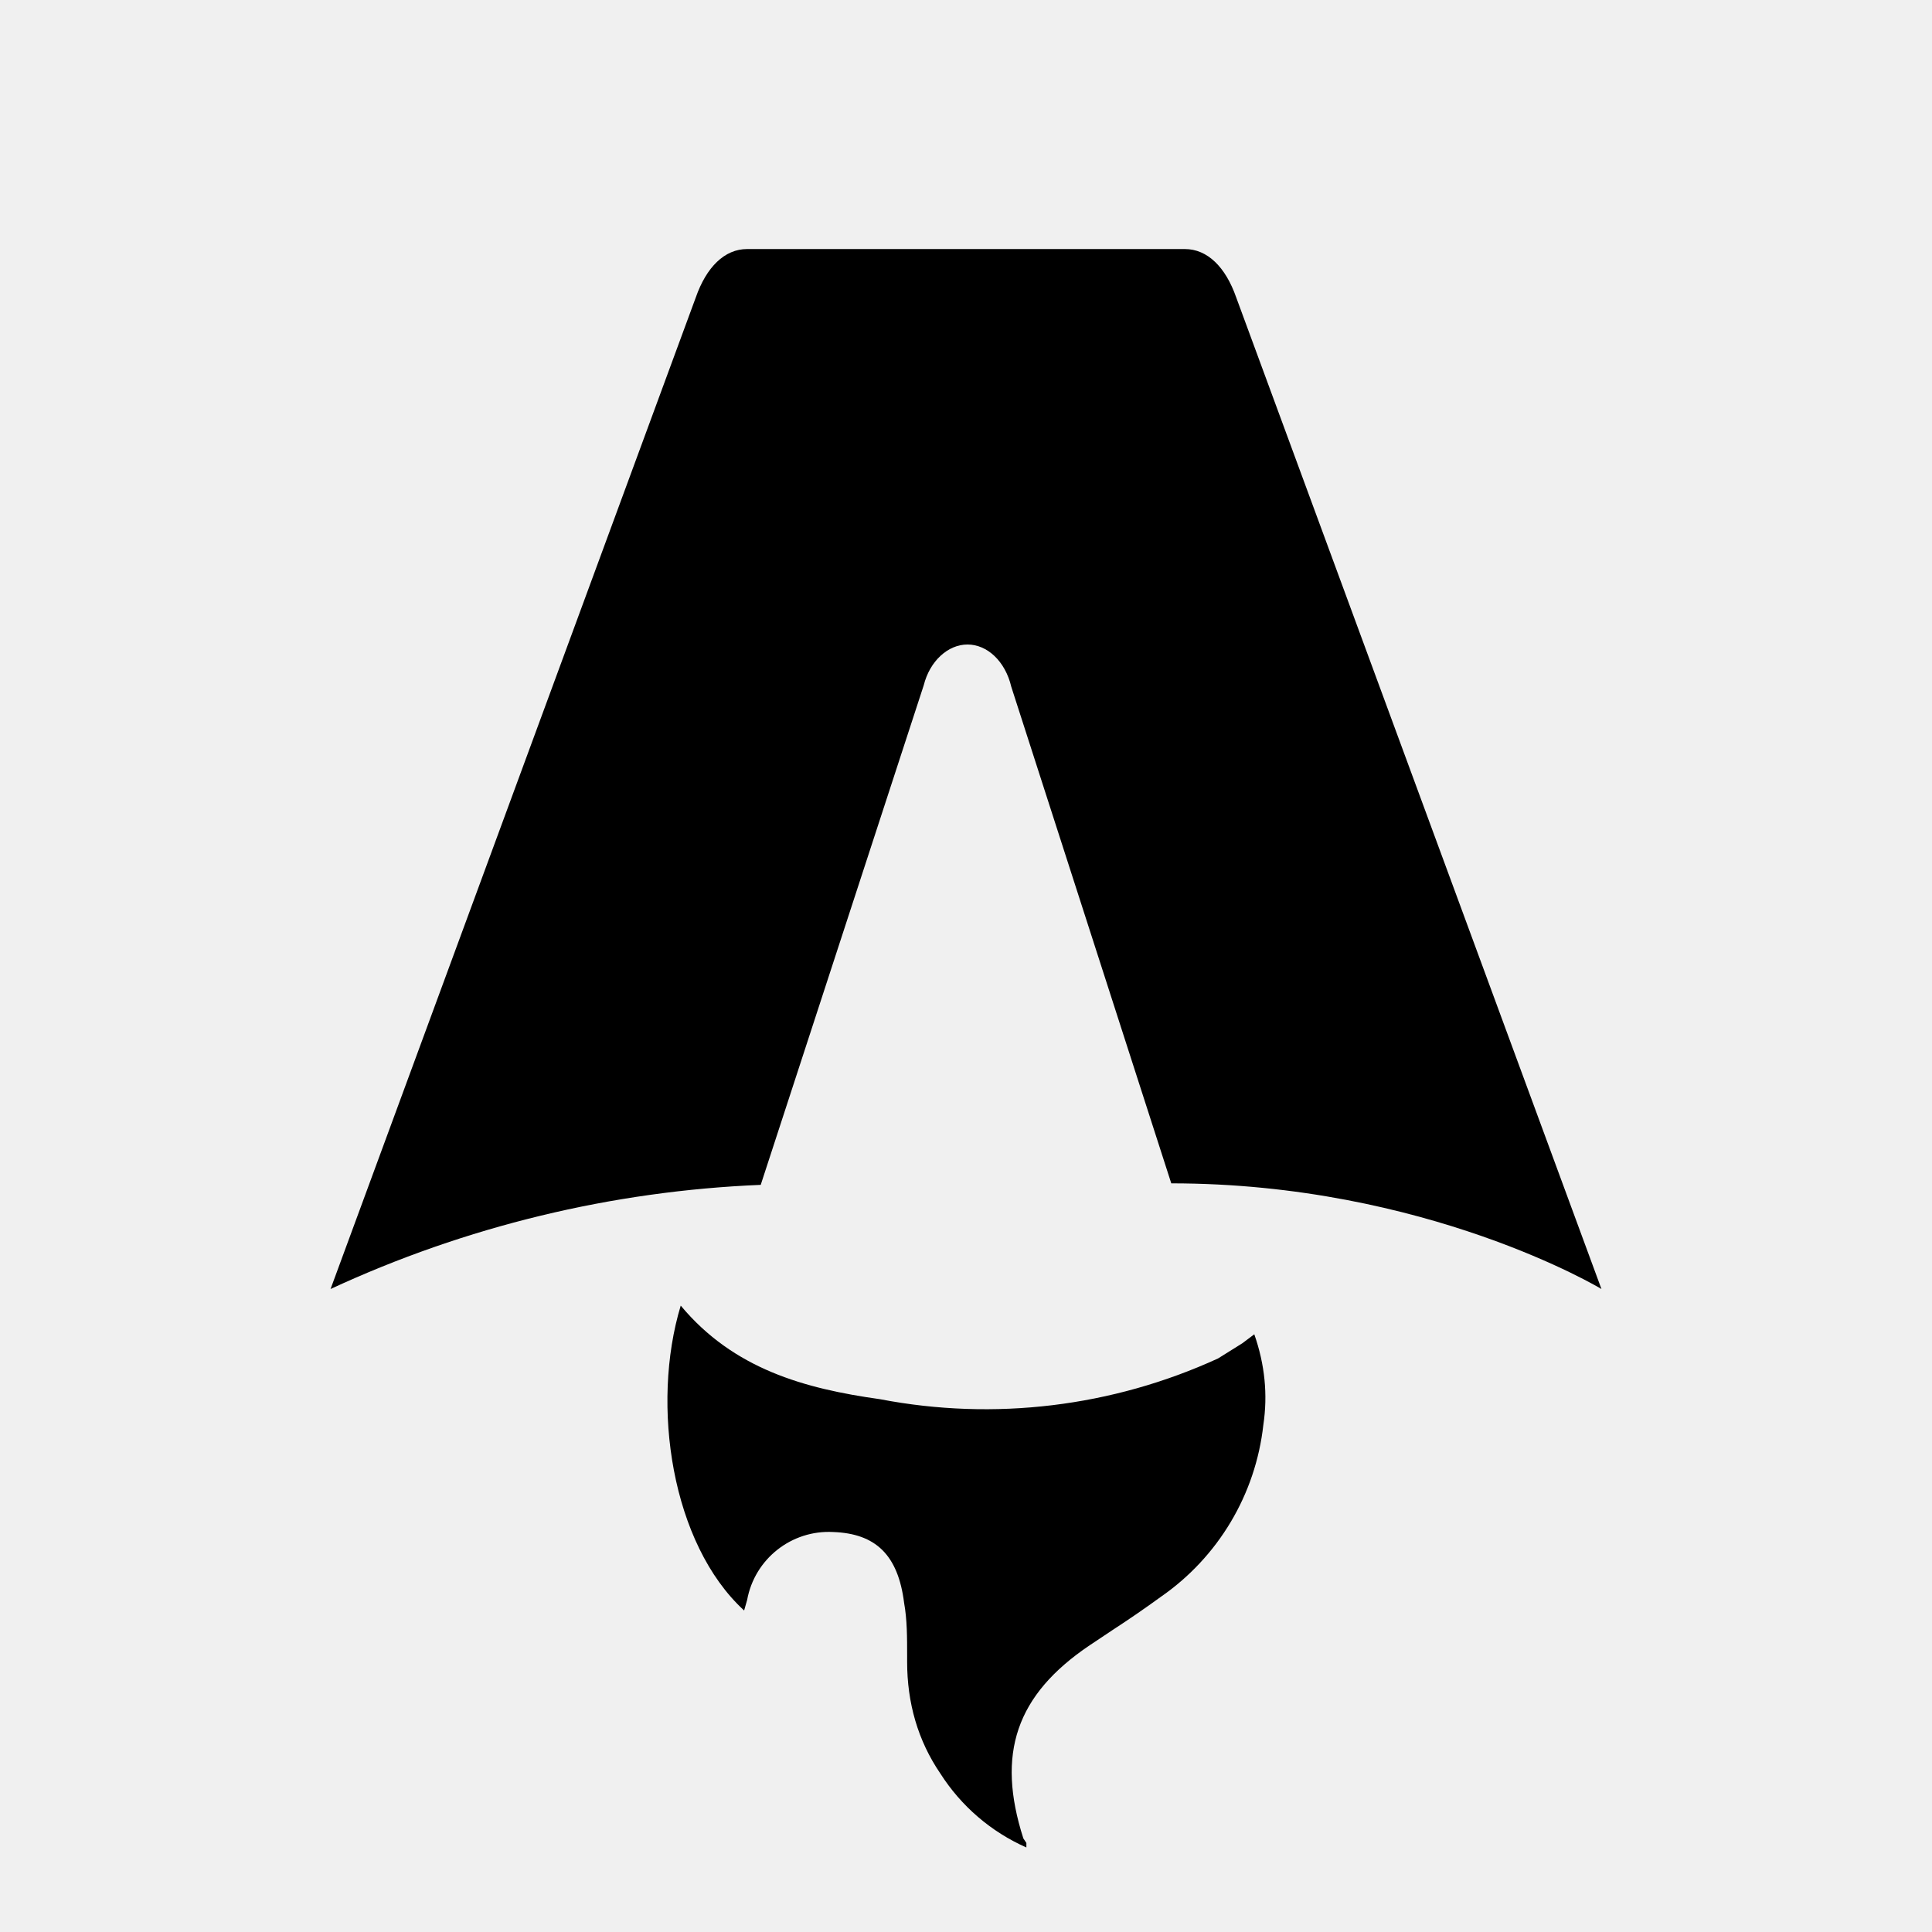
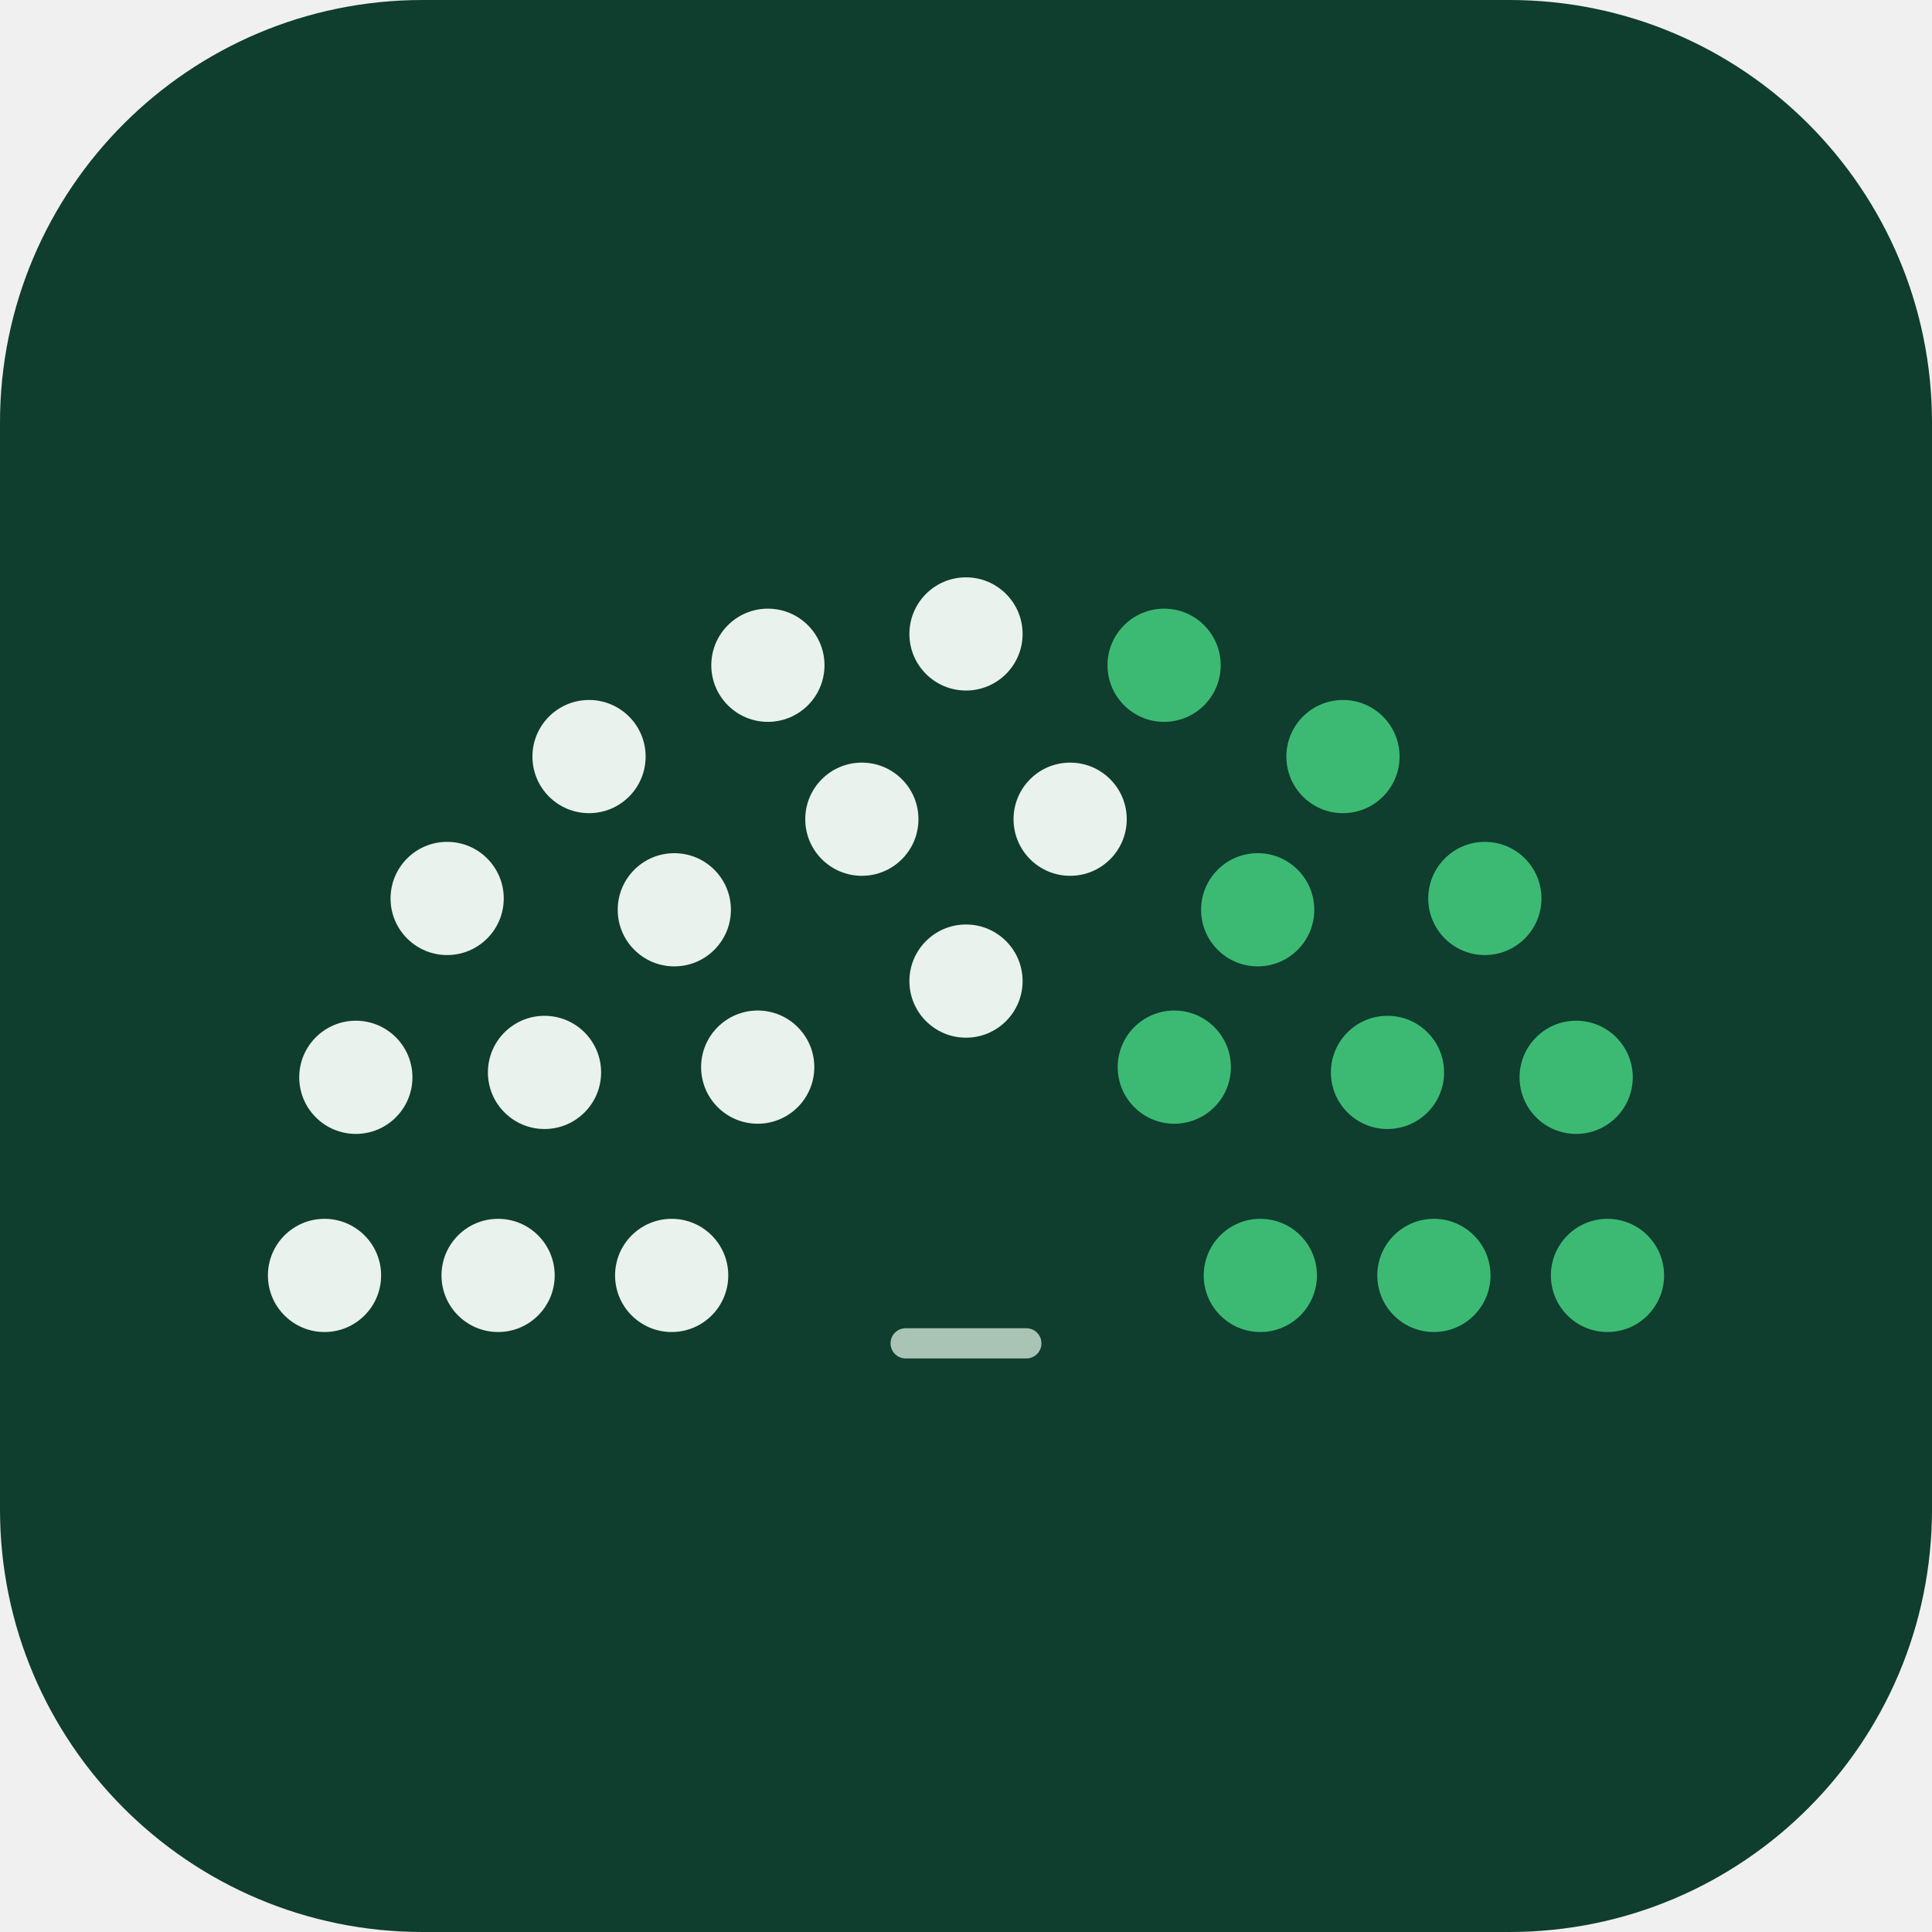
- <svg xmlns="http://www.w3.org/2000/svg" fill="none" viewBox="0 0 128 128">
-   <path d="M50.4 78.5a75.1 75.1 0 0 0-28.5 6.9l24.2-65.7c.7-2 1.9-3.2 3.4-3.2h29c1.5 0 2.7 1.2 3.4 3.2l24.2 65.7s-11.6-7-28.5-7L67 45.5c-.4-1.7-1.6-2.8-2.9-2.8-1.3 0-2.5 1.1-2.9 2.7L50.4 78.5Zm-1.1 28.2Zm-4.2-20.2c-2 6.6-.6 15.8 4.2 20.2a17.5 17.5 0 0 1 .2-.7 5.5 5.5 0 0 1 5.7-4.5c2.8.1 4.3 1.5 4.7 4.7.2 1.1.2 2.3.2 3.5v.4c0 2.7.7 5.2 2.2 7.4a13 13 0 0 0 5.7 4.9v-.3l-.2-.3c-1.8-5.6-.5-9.5 4.4-12.8l1.5-1a73 73 0 0 0 3.2-2.2 16 16 0 0 0 6.8-11.4c.3-2 .1-4-.6-6l-.8.6-1.6 1a37 37 0 0 1-22.4 2.7c-5-.7-9.7-2-13.2-6.2Z" />
-   <style>
-         path { fill: #000; }
-         @media (prefers-color-scheme: dark) {
-             path { fill: #FFF; }
-         }
-     </style>
+ <svg xmlns="http://www.w3.org/2000/svg" viewBox="0 0 512 512">
+   <rect width="512" height="512" rx="112" fill="#0f3d2e" />
+   <circle cx="178.0" cy="338.0" r="15" fill="#e9f2ec" />
+   <circle cx="132.0" cy="338.0" r="15" fill="#e9f2ec" />
+   <circle cx="86.0" cy="338.0" r="15" fill="#e9f2ec" />
+   <circle cx="94.3" cy="285.5" r="15" fill="#e9f2ec" />
+   <circle cx="144.3" cy="284.2" r="15" fill="#e9f2ec" />
+   <circle cx="118.5" cy="238.1" r="15" fill="#e9f2ec" />
+   <circle cx="200.8" cy="282.8" r="15" fill="#e9f2ec" />
+   <circle cx="178.7" cy="241.1" r="15" fill="#e9f2ec" />
+   <circle cx="156.1" cy="200.5" r="15" fill="#e9f2ec" />
+   <circle cx="203.5" cy="176.3" r="15" fill="#e9f2ec" />
+   <circle cx="228.4" cy="217.1" r="15" fill="#e9f2ec" />
+   <circle cx="256.0" cy="260.0" r="15" fill="#e9f2ec" />
+   <circle cx="256.0" cy="168.0" r="15" fill="#e9f2ec" />
+   <circle cx="283.6" cy="217.1" r="15" fill="#e9f2ec" />
+   <circle cx="308.5" cy="176.3" r="15" fill="#3cba74" />
+   <circle cx="355.9" cy="200.5" r="15" fill="#3cba74" />
+   <circle cx="333.3" cy="241.1" r="15" fill="#3cba74" />
+   <circle cx="311.2" cy="282.8" r="15" fill="#3cba74" />
+   <circle cx="393.5" cy="238.1" r="15" fill="#3cba74" />
+   <circle cx="367.7" cy="284.2" r="15" fill="#3cba74" />
+   <circle cx="417.7" cy="285.5" r="15" fill="#3cba74" />
+   <circle cx="334.0" cy="338.0" r="15" fill="#3cba74" />
+   <circle cx="380.0" cy="338.0" r="15" fill="#3cba74" />
+   <circle cx="426.0" cy="338.0" r="15" fill="#3cba74" />
+   <rect x="236" y="352" width="40" height="8" rx="4" fill="#a9c4b5" />
</svg>
